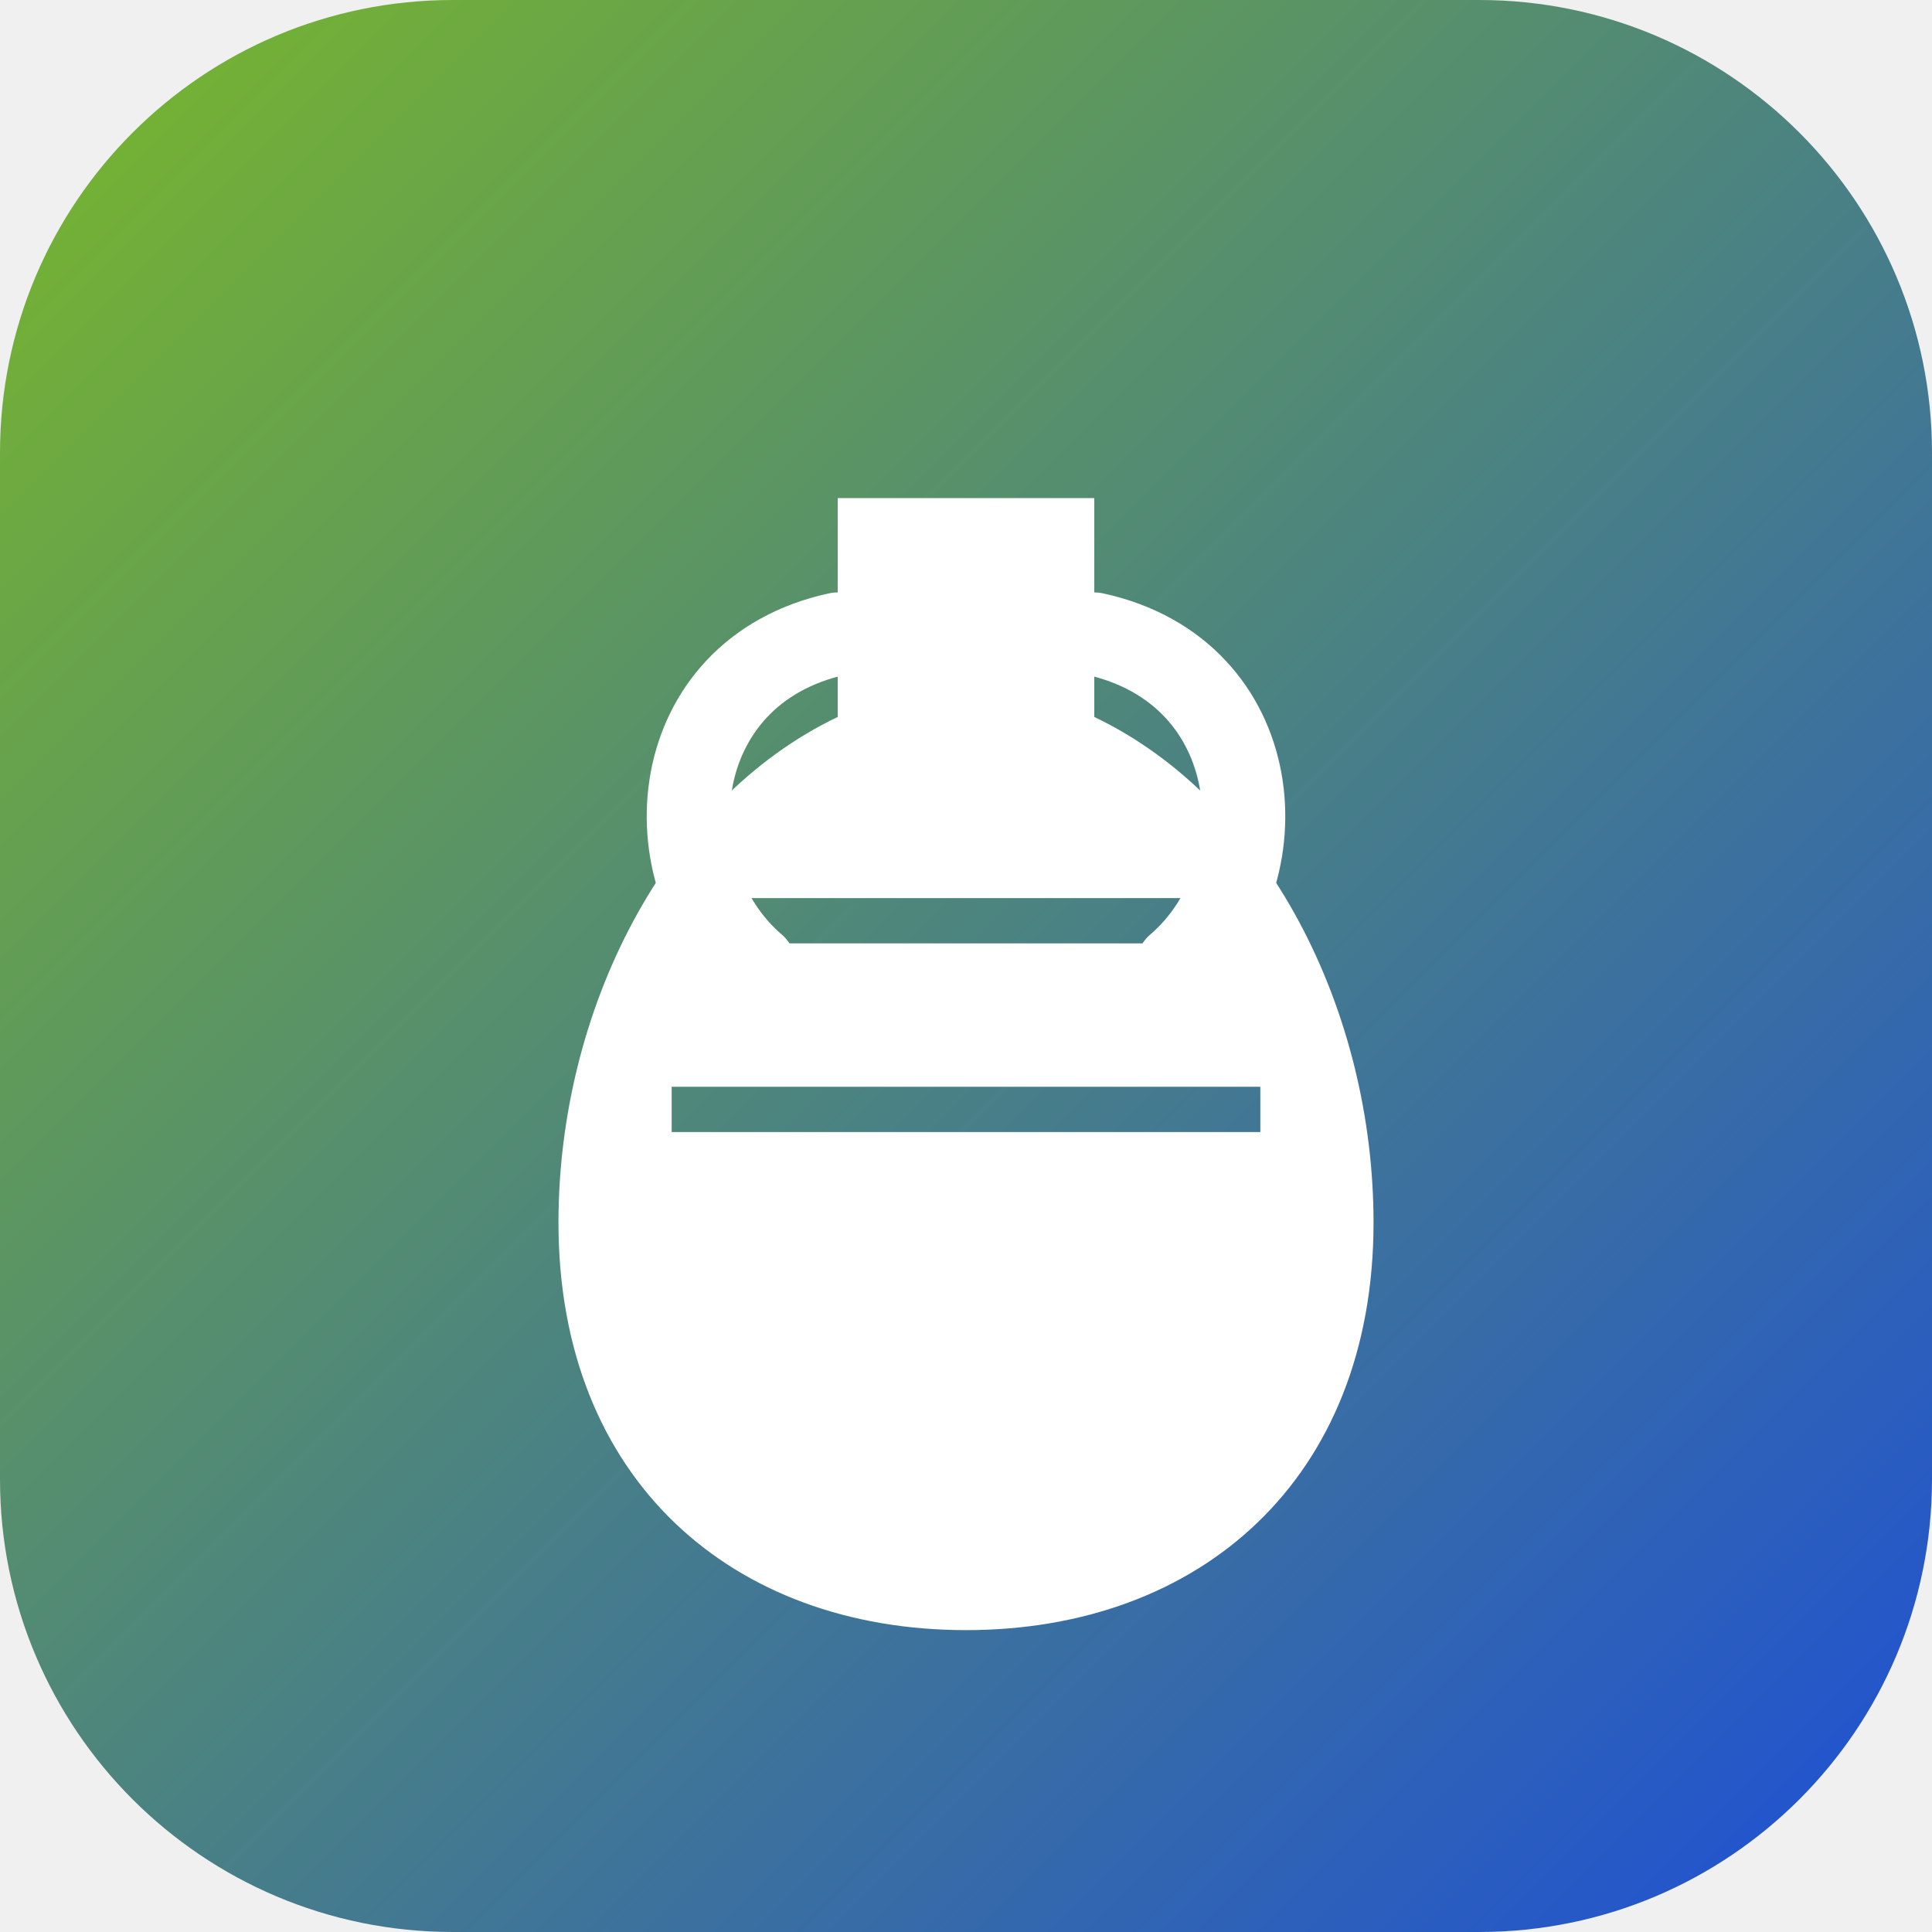
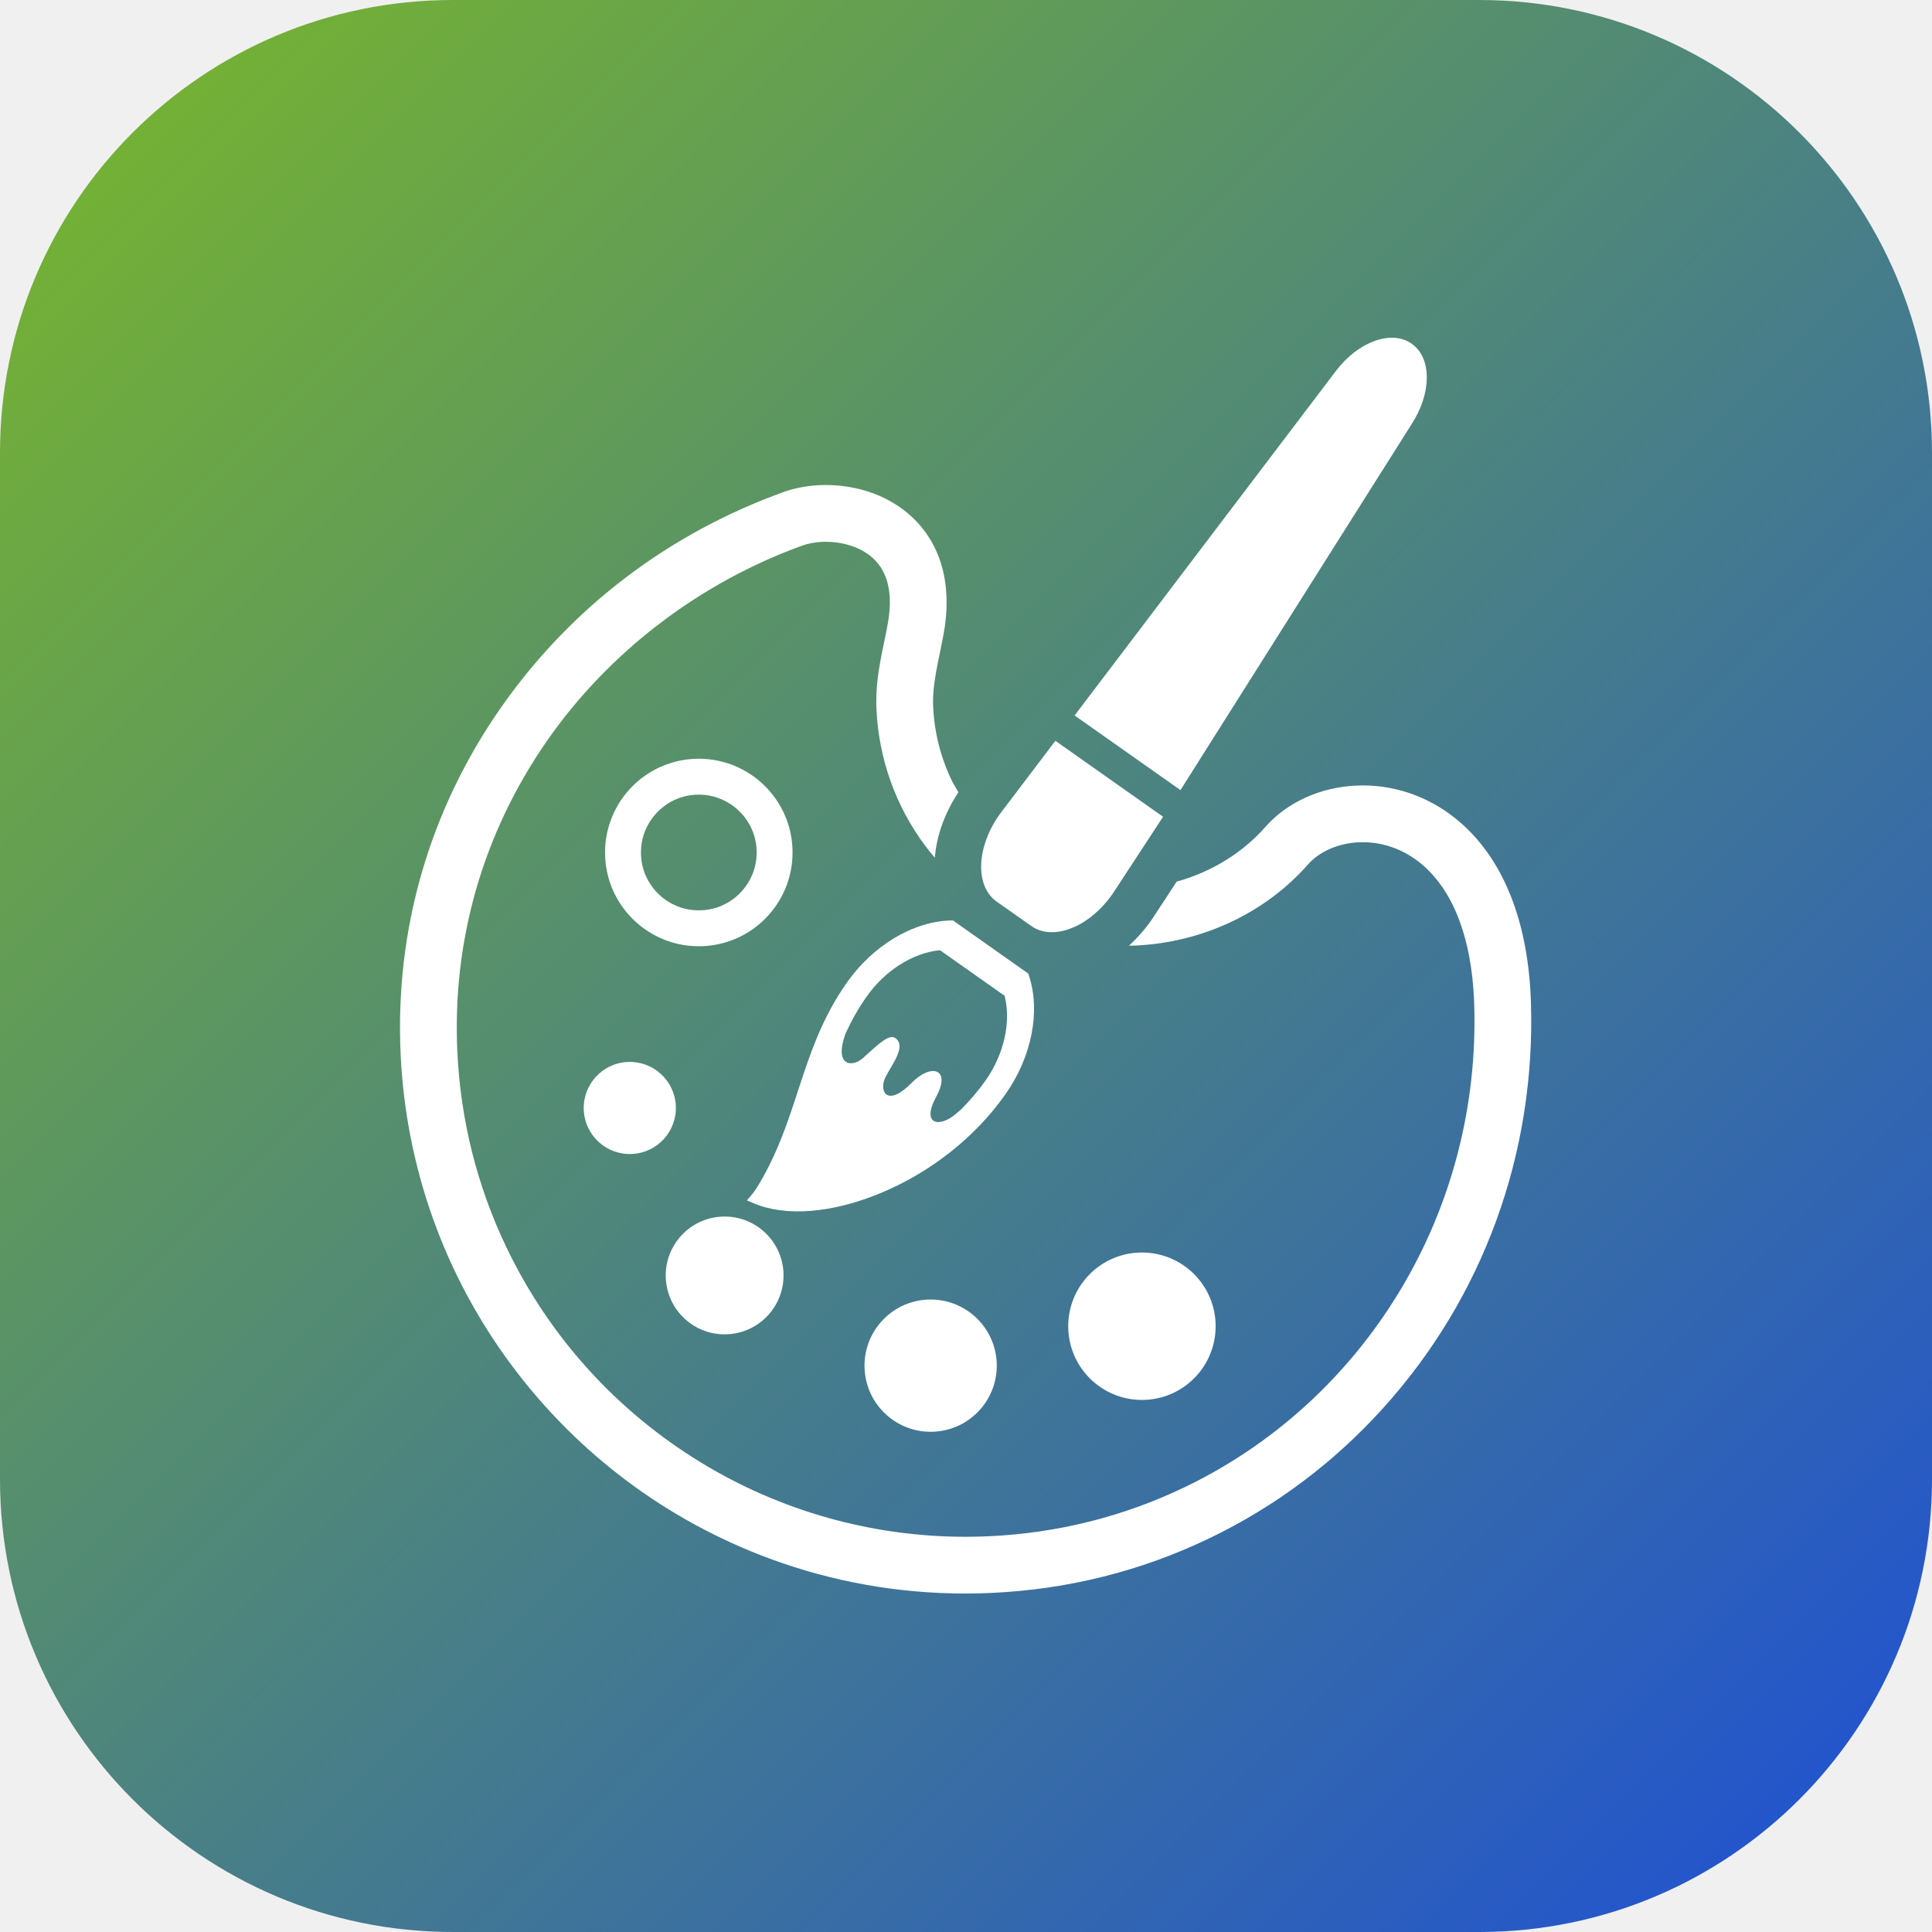
<svg xmlns="http://www.w3.org/2000/svg" viewBox="0 0 512 512" role="img" aria-labelledby="t d">
  <defs>
    <linearGradient id="g" x1="0" y1="0" x2="1" y2="1">
      <stop offset="0" stop-color="#7AB829" />
      <stop offset="1" stop-color="#1D4ED8" />
    </linearGradient>
  </defs>
  <rect width="512" height="512" rx="120" fill="url(#g)" />
-   <path fill="#fff" fill-rule="evenodd" d="     M222 132 H290 V190 C336 212 364 268 364 324 C364 392 318 432 256 432 C194 432 148 392 148 324 C148 268 176 212 222 190 Z     M178 300 H334 V288 H178 Z     M196 250 H316 V238 H196 Z" />
-   <g fill="none" stroke="#fff" stroke-width="22" stroke-linecap="round">
-     <path d="M222 168 C176 178 172 232 200 256" />
-     <path d="M290 168 C336 178 340 232 312 256" />
+   <g transform="translate(89.5 89.5) scale(0.65)" fill="#fff">
+     <path d="M133.977,245.743c4.662,1.718,9.756,2.564,15.006,2.315c7.873-0.355,15.159-3.118,21.05-7.512       c5.9-4.4,10.456-10.425,13.043-17.428c1.73-4.668,2.564-9.759,2.319-15.007c-0.355-7.873-3.119-15.162-7.513-21.05       c-4.398-5.894-10.432-10.457-17.431-13.052c-4.662-1.718-9.757-2.558-15-2.315c-7.877,0.361-15.162,3.118-21.056,7.513       c-5.894,4.406-10.454,10.432-13.043,17.434c-1.73,4.662-2.565,9.76-2.319,15c0.358,7.88,3.118,15.162,7.516,21.057       C120.944,238.585,126.981,243.154,133.977,245.743z M127.056,197.617c2.368-3.883,5.854-7.064,9.986-9.037       c2.755-1.307,5.798-2.117,9.084-2.266c4.92-0.224,9.458,1.033,13.351,3.411c3.884,2.365,7.061,5.85,9.034,9.984       c1.317,2.751,2.12,5.788,2.269,9.081c0.224,4.923-1.036,9.455-3.405,13.351c-2.372,3.89-5.856,7.058-9.99,9.038       c-2.754,1.313-5.794,2.116-9.078,2.265c-4.926,0.224-9.464-1.045-13.36-3.404c-3.881-2.378-7.058-5.857-9.031-9.99       c-1.316-2.752-2.119-5.795-2.268-9.075C123.427,206.045,124.688,201.508,127.056,197.617z" />
+     <path d="M297.863,404.415c0.766,16.575,14.829,29.397,31.414,28.625c16.575-0.759,29.396-14.826,28.628-31.407       c-0.766-16.582-14.83-29.403-31.408-28.631C309.916,373.767,297.094,387.828,297.863,404.415z" />
+     <path d="M240.495,392.16c-14.873,0.691-26.375,13.308-25.687,28.183c0.688,14.875,13.307,26.378,28.18,25.687       c14.872-0.691,26.375-13.307,25.687-28.177C267.987,402.977,255.367,391.476,240.495,392.16z" />
+     <path d="M158.858,406.301c13.248-0.61,23.49-11.845,22.877-25.096c-0.612-13.245-11.847-23.49-25.096-22.873       c-13.251,0.616-23.49,11.85-22.88,25.096C134.373,396.679,145.607,406.918,158.858,406.301z" />
+     <path d="M100.317,314.906c0.479,10.363,9.265,18.367,19.631,17.888c10.357-0.473,18.377-9.261,17.898-19.624       c-0.479-10.363-9.274-18.368-19.634-17.894C107.848,295.76,99.837,304.536,100.317,314.906z" />
+     <path d="M281.761,259.872l-0.2-0.622l-30.75-21.686l-0.647,0.019c-15.48,0.342-31.808,10.052-42.604,25.369       c-10.239,14.527-15.147,29.534-19.896,44.049c-3.24,9.896-6.588,20.141-11.623,30.224c-4.167,8.353-6.656,11.466-6.663,11.478       l-2.549,3.025l2.813,1.189c13.083,5.521,31.846,4.021,51.471-4.089c20.617-8.515,38.758-22.843,51.075-40.308       C282.99,293.202,286.653,274.567,281.761,259.872z M254.194,314.595c-0.564,0.454-1.161,0.946-1.777,1.506       c-6.881,6.187-14.699,4.954-8.446-6.573c6.264-11.527-1.995-13.855-9.93-5.77c-9.952,10.139-13.239,3.541-10.995-1.631       c2.238-5.16,8.947-12.698,4.559-16.4c-2.645-2.228-6.937,2.116-13.678,8.134c-3.858,3.454-11.782,3.554-6.909-10.114       c2.363-5.154,5.138-10.182,8.608-15.112c7.529-10.686,18.981-17.913,29.926-18.909l26.335,18.56       c2.744,10.644-0.221,23.851-7.758,34.55C261.227,306.932,257.888,310.879,254.194,314.595z" />
+     <path d="M268.634,229.883l14.185,9.99c4.36,3.088,10.451,3.318,16.821,0.666c6.37-2.664,12.476-7.985,16.886-14.72       l19.973-30.516l-43.905-30.965l-22.033,29.066c-4.871,6.417-7.824,13.955-8.192,20.851       C262.002,221.151,264.273,226.802,268.634,229.883z" />
+     <path d="M437.779,35.316c8.269-12.635,8.325-27.063,0.146-32.838l-0.108-0.062c-8.182-5.77-21.747-0.872-30.869,11.166       L300.43,154.011l43.162,30.43L437.779,35.316z" />
+     <path d="M486.476,270.708l-0.093-2.21c-0.754-16.319-3.79-30.809-9.022-43.071c-4.901-11.514-11.688-21.006-20.179-28.22       c-5.256-4.481-11.11-8.017-17.399-10.5c-7.009-2.764-14.368-4.17-21.875-4.17c-0.902,0-1.792,0.019-2.689,0.062       c-7.186,0.336-14.06,1.948-20.43,4.798c-6.551,2.95-12.131,7.008-16.582,12.069c-9.405,10.699-22.086,18.367-36.175,22.301       l-9.508,14.521c-2.847,4.351-6.245,8.185-9.918,11.584c0.918-0.025,1.836-0.025,2.76-0.068       c27.274-1.264,52.868-13.314,70.218-33.057c2.207-2.508,5.21-4.668,8.683-6.236c3.666-1.643,7.82-2.608,12.028-2.794       l1.618-0.031c5.266,0,10.392,1.126,15.24,3.348c6.016,2.776,11.304,7.114,15.719,12.903c3.38,4.444,6.215,9.703,8.428,15.635       c3.398,9.088,5.408,19.849,5.972,31.998l0.078,2.03c1.366,41.708-9.268,82.42-30.75,117.724       c-21.056,34.562-51.231,61.992-87.266,79.314c-24.906,11.969-51.717,18.704-79.688,20.004c-3.262,0.149-6.508,0.224-9.735,0.224       c-38.058,0-75.334-10.463-107.796-30.268c-34.513-21.056-61.946-51.393-79.336-87.742c-11.988-25.034-18.722-51.934-20.02-79.937       c-2.094-45.56,10.643-89.46,36.834-126.96c25.155-36,62.068-64.146,103.934-79.252c2.312-0.834,5.141-1.357,7.955-1.475       c0.516-0.025,1.039-0.038,1.565-0.038c3.283,0,6.601,0.486,9.585,1.407c3.622,1.096,6.847,2.838,9.33,5.041       c1.734,1.544,3.125,3.293,4.258,5.353c1.702,3.156,2.633,6.803,2.848,11.16c0.142,3.124-0.109,6.541-0.757,10.158       c-0.407,2.334-0.914,4.78-1.488,7.544c-0.554,2.67-1.136,5.478-1.665,8.44c-0.884,5.004-1.855,11.696-1.512,19.134       c0.934,20.253,7.805,39.517,19.874,55.706c1.254,1.68,2.577,3.292,3.924,4.886c0.719-9.124,4.12-18.399,9.628-26.726       c-0.93-1.631-1.976-3.187-2.788-4.892c-4.506-9.411-7.036-19.525-7.525-30.044c-0.187-3.996,0.19-8.446,1.189-14.017       c0.426-2.44,0.949-4.973,1.565-7.93c0.532-2.57,1.086-5.259,1.587-8.06c0.94-5.291,1.304-10.425,1.08-15.28       c-0.376-8.639-2.769-16.712-6.924-23.346c-3.759-6.056-9.146-11.191-15.573-14.845c-3.796-2.178-7.976-3.865-12.421-5.022       c-4.624-1.195-9.435-1.805-14.3-1.805c-0.853,0-1.702,0.019-2.54,0.056c-5.262,0.256-10.226,1.208-14.751,2.839       C134.696,79.894,94.915,110.237,66.625,150.7c-29.166,41.69-43.336,90.549-40.98,141.295       c2.126,46.158,17.792,90.082,45.309,127.022c26.851,36.013,63.241,63.256,105.229,78.773c25.525,9.43,52.336,14.21,79.685,14.21       c3.6,0,7.214-0.081,10.848-0.255c31.087-1.438,60.913-8.926,88.644-22.258c26.736-12.846,50.478-30.598,70.567-52.762       C466.998,391.463,488.499,332.501,486.476,270.708z" />
  </g>
</svg>
